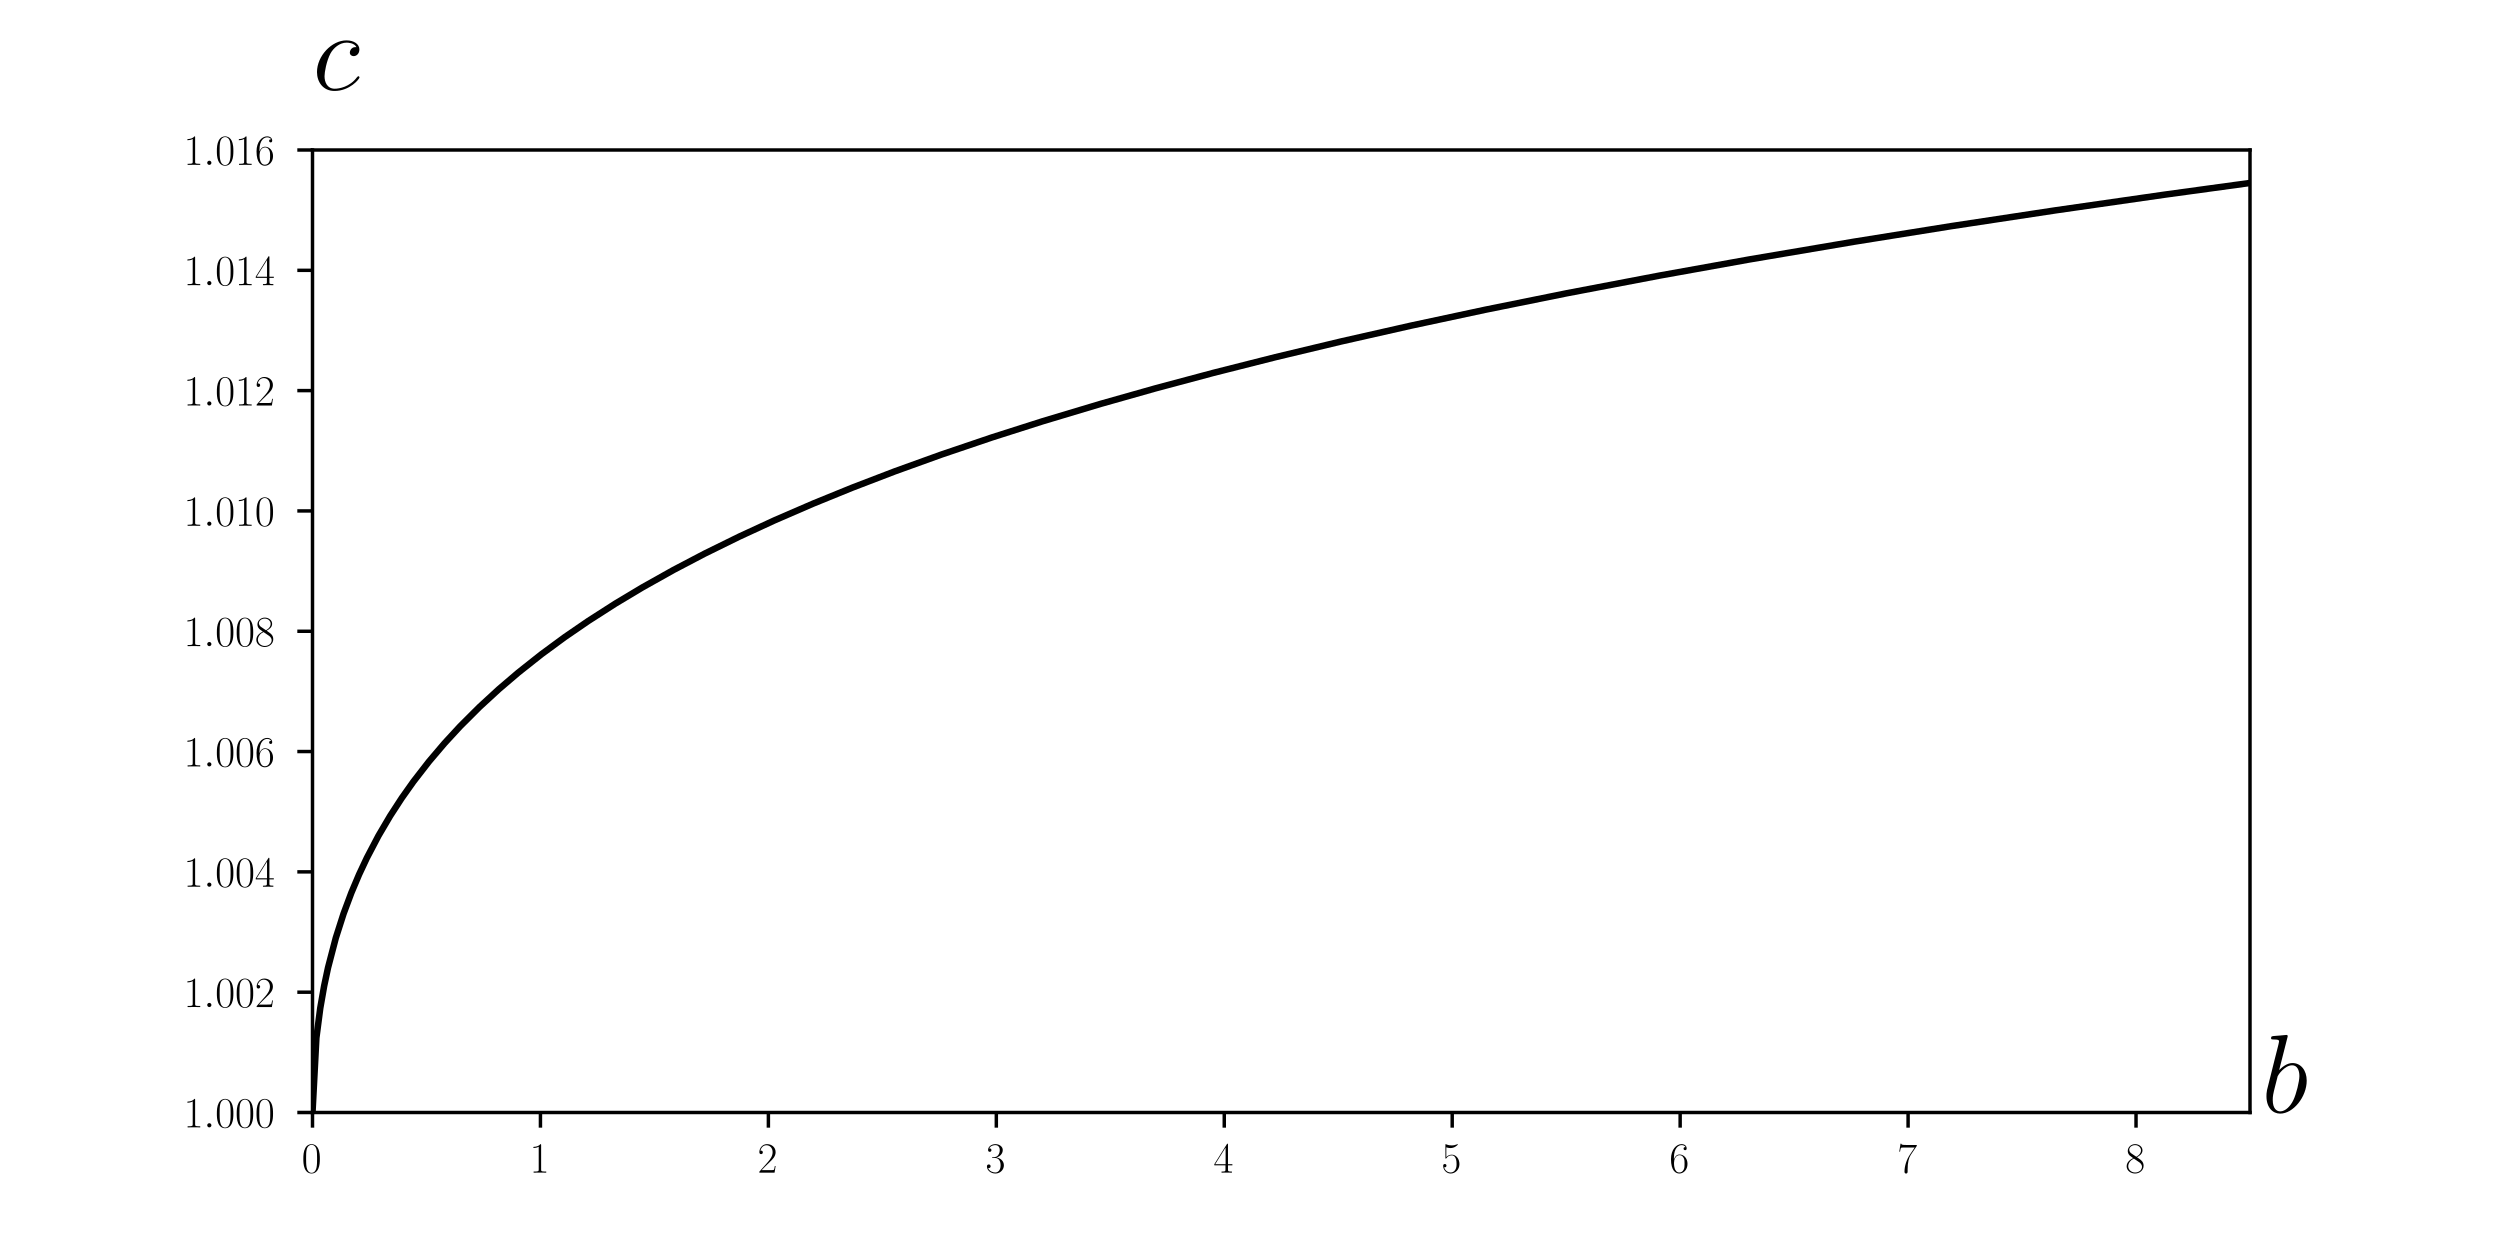
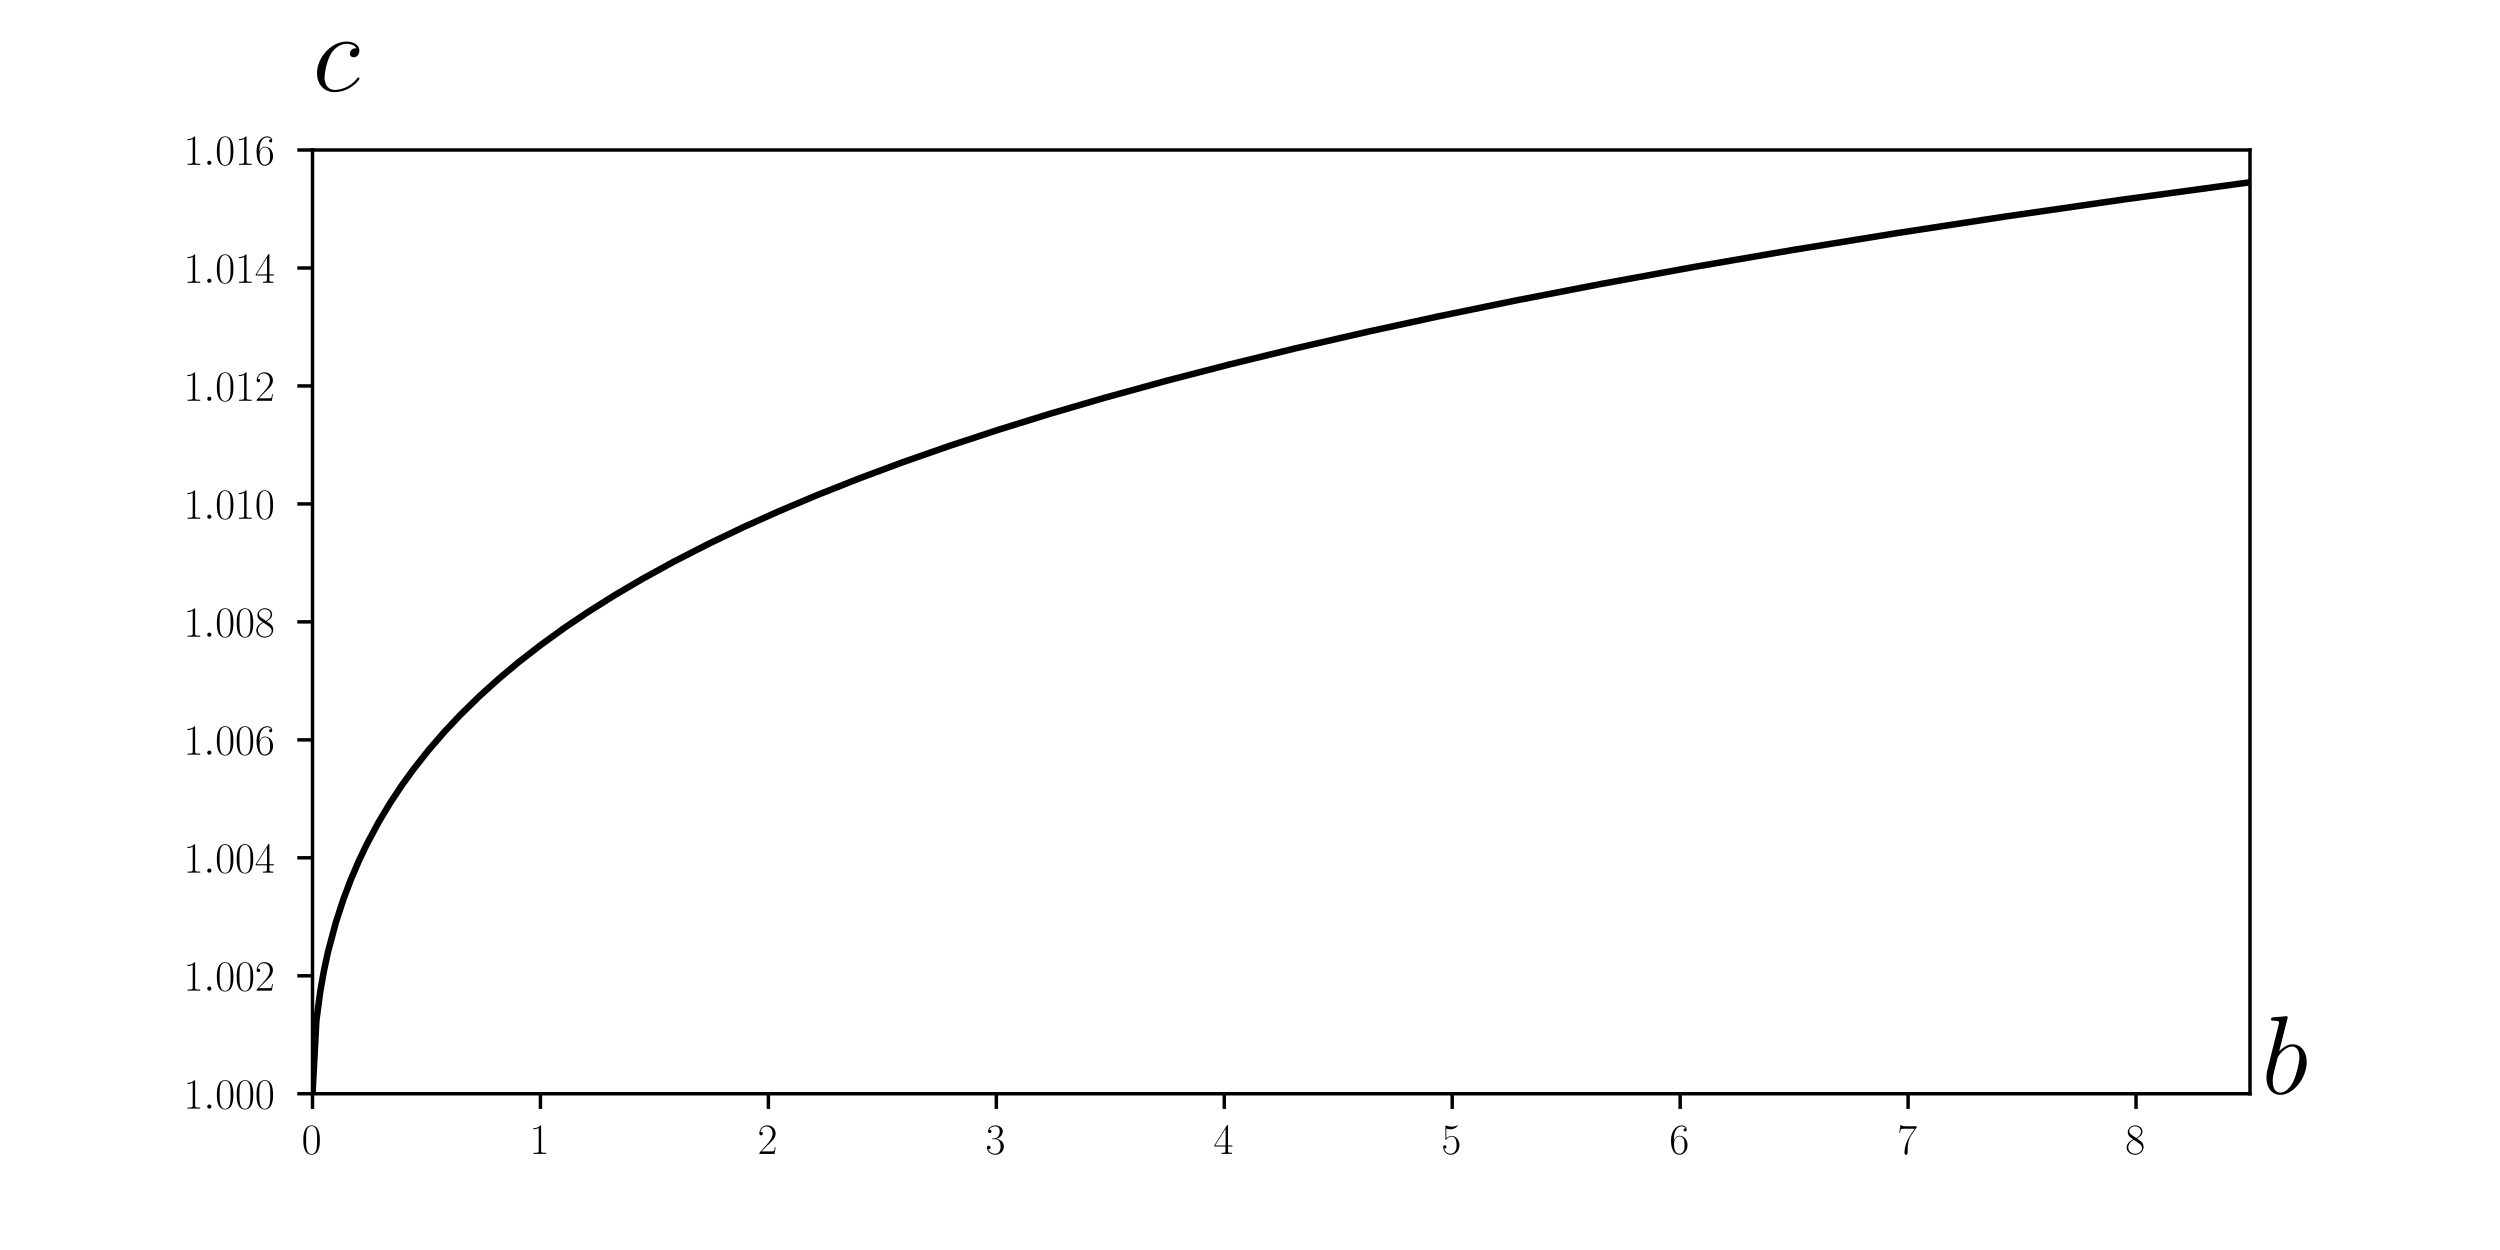
<svg xmlns="http://www.w3.org/2000/svg" xmlns:xlink="http://www.w3.org/1999/xlink" height="288pt" version="1.1" viewBox="0 0 576 288" width="576pt">
  <defs>
    <style type="text/css">
*{stroke-linecap:butt;stroke-linejoin:round;white-space:pre;}
  </style>
  </defs>
  <g id="figure_1">
    <g id="patch_1">
      <path d="M 0 288  L 576 288  L 576 0  L 0 0  z " style="fill:#ffffff;" />
    </g>
    <g id="axes_1">
      <g id="patch_2">
-         <path d="M 72 256.32  L 518.4 256.32  L 518.4 34.56  L 72 34.56  z " style="fill:#ffffff;" />
+         <path d="M 72 252  L 518.4 252  L 518.4 34.56  L 72 34.56  z " style="fill:#ffffff;" />
      </g>
      <g id="matplotlib.axis_1">
        <g id="xtick_1">
          <g id="line2d_1">
            <defs>
-               <path d="M 0 0  L 0 3.5  " id="m6099f400c9" style="stroke:#000000;stroke-width:0.8;" />
-             </defs>
-             <g>
-               <use style="stroke:#000000;stroke-width:0.8;" x="72" xlink:href="#m6099f400c9" y="256.32" />
+               <path d="M 0 0  L 0 3.5  " id="m83d3c6c415" style="stroke:#000000;stroke-width:0.8;" />
+             </defs>
+             <g>
+               <use style="stroke:#000000;stroke-width:0.8;" x="72" xlink:href="#m83d3c6c415" y="252" />
            </g>
          </g>
          <g id="text_1">
            <defs>
              <path d="M 42 31.844  C 42 37.969 41.906 48.422 37.703 56.453  C 34 63.484 28.094 66 22.906 66  C 18.094 66 12 63.781 8.203 56.562  C 4.203 49.016 3.797 39.672 3.797 31.844  C 3.797 26.109 3.906 17.375 7 9.734  C 11.297 -0.609 19 -2 22.906 -2  C 27.5 -2 34.5 -0.109 38.594 9.438  C 41.594 16.375 42 24.5 42 31.844  z M 22.906 -0.406  C 16.5 -0.406 12.703 5.125 11.297 12.75  C 10.203 18.688 10.203 27.328 10.203 32.953  C 10.203 40.688 10.203 47.109 11.5 53.234  C 13.406 61.781 19 64.391 22.906 64.391  C 27 64.391 32.297 61.672 34.203 53.438  C 35.5 47.719 35.594 40.984 35.594 32.953  C 35.594 26.422 35.594 18.375 34.406 12.453  C 32.297 1.5 26.406 -0.406 22.906 -0.406  z " id="CMR17-48" />
            </defs>
-             <g transform="translate(69.50933 270.1815)scale(0.1 -0.1)">
+             <g transform="translate(69.50933 265.8615)scale(0.1 -0.1)">
              <use transform="scale(0.996264)" xlink:href="#CMR17-48" />
            </g>
          </g>
        </g>
        <g id="xtick_2">
          <g id="line2d_2">
            <g>
-               <use style="stroke:#000000;stroke-width:0.8;" x="124.518" xlink:href="#m6099f400c9" y="256.32" />
+               <use style="stroke:#000000;stroke-width:0.8;" x="124.518" xlink:href="#m83d3c6c415" y="252" />
            </g>
          </g>
          <g id="text_2">
            <defs>
              <path d="M 26.594 63.797  C 26.594 65.891 26.5 66 25.094 66  C 21.203 61.359 15.297 59.891 9.703 59.688  C 9.406 59.688 8.906 59.688 8.797 59.5  C 8.703 59.297 8.703 59.094 8.703 57  C 11.797 57 17 57.594 21 59.984  L 21 7.297  C 21 3.797 20.797 2.594 12.203 2.594  L 9.203 2.594  L 9.203 0  C 14 0.094 19 0.188 23.797 0.188  C 28.594 0.188 33.594 0.094 38.406 0  L 38.406 2.594  L 35.406 2.594  C 26.797 2.594 26.594 3.688 26.594 7.297  z " id="CMR17-49" />
            </defs>
-             <g transform="translate(122.027 270.1815)scale(0.1 -0.1)">
+             <g transform="translate(122.027 265.8615)scale(0.1 -0.1)">
              <use transform="scale(0.996264)" xlink:href="#CMR17-49" />
            </g>
          </g>
        </g>
        <g id="xtick_3">
          <g id="line2d_3">
            <g>
-               <use style="stroke:#000000;stroke-width:0.8;" x="177.035" xlink:href="#m6099f400c9" y="256.32" />
+               <use style="stroke:#000000;stroke-width:0.8;" x="177.035" xlink:href="#m83d3c6c415" y="252" />
            </g>
          </g>
          <g id="text_3">
            <defs>
              <path d="M 41.703 15.469  L 39.906 15.469  C 38.906 8.391 38.094 7.188 37.703 6.594  C 37.203 5.797 30 5.797 28.594 5.797  L 9.406 5.797  C 13 9.688 20 16.766 28.5 24.938  C 34.594 30.719 41.703 37.5 41.703 47.391  C 41.703 59.188 32.297 66 21.797 66  C 10.797 66 4.094 56.297 4.094 47.297  C 4.094 43.391 7 42.891 8.203 42.891  C 9.203 42.891 12.203 43.484 12.203 46.984  C 12.203 50.094 9.594 51 8.203 51  C 7.594 51 7 50.891 6.594 50.688  C 8.5 59.188 14.297 63.391 20.406 63.391  C 29.094 63.391 34.797 56.5 34.797 47.391  C 34.797 38.703 29.703 31.219 24 24.734  L 4.094 2.297  L 4.094 0  L 39.297 0  z " id="CMR17-50" />
            </defs>
-             <g transform="translate(174.5446 270.1815)scale(0.1 -0.1)">
+             <g transform="translate(174.5446 265.8615)scale(0.1 -0.1)">
              <use transform="scale(0.996264)" xlink:href="#CMR17-50" />
            </g>
          </g>
        </g>
        <g id="xtick_4">
          <g id="line2d_4">
            <g>
-               <use style="stroke:#000000;stroke-width:0.8;" x="229.553" xlink:href="#m6099f400c9" y="256.32" />
+               <use style="stroke:#000000;stroke-width:0.8;" x="229.553" xlink:href="#m83d3c6c415" y="252" />
            </g>
          </g>
          <g id="text_4">
            <defs>
              <path d="M 22.094 34  C 31 34 34.906 26.141 34.906 17.094  C 34.906 5.031 28.5 0.391 22.703 0.391  C 17.406 0.391 8.797 3.016 6.094 10.797  C 6.594 10.594 7.094 10.594 7.594 10.594  C 10 10.594 11.797 12.188 11.797 14.797  C 11.797 17.688 9.594 19 7.594 19  C 5.906 19 3.297 18.188 3.297 14.484  C 3.297 5.234 12.297 -2 22.906 -2  C 34 -2 42.5 6.75 42.5 16.984  C 42.5 26.844 34.5 34 25 35.094  C 32.594 36.672 39.906 43.375 39.906 52.391  C 39.906 60.25 32 66 23 66  C 13.906 66 5.906 60.344 5.906 52.297  C 5.906 48.797 8.5 48.188 9.797 48.188  C 11.906 48.188 13.703 49.484 13.703 52.094  C 13.703 54.688 11.906 56 9.797 56  C 9.406 56 8.906 56 8.5 55.797  C 11.406 62.484 19.297 63.688 22.797 63.688  C 26.297 63.688 32.906 61.969 32.906 52.297  C 32.906 49.484 32.5 44.547 29.094 40.219  C 26.094 36.391 22.703 36.188 19.406 35.891  C 18.906 35.891 16.594 35.688 16.203 35.688  C 15.5 35.594 15.094 35.5 15.094 34.797  C 15.094 34.094 15.203 34 17.203 34  z " id="CMR17-51" />
            </defs>
-             <g transform="translate(227.0623 270.1815)scale(0.1 -0.1)">
+             <g transform="translate(227.0623 265.8615)scale(0.1 -0.1)">
              <use transform="scale(0.996264)" xlink:href="#CMR17-51" />
            </g>
          </g>
        </g>
        <g id="xtick_5">
          <g id="line2d_5">
            <g>
-               <use style="stroke:#000000;stroke-width:0.8;" x="282.071" xlink:href="#m6099f400c9" y="256.32" />
+               <use style="stroke:#000000;stroke-width:0.8;" x="282.071" xlink:href="#m83d3c6c415" y="252" />
            </g>
          </g>
          <g id="text_5">
            <defs>
              <path d="M 33.594 64.797  C 33.594 66.891 33.5 67 31.703 67  L 2 19.594  L 2 17  L 27.797 17  L 27.797 7.188  C 27.797 3.594 27.594 2.594 20.594 2.594  L 18.703 2.594  L 18.703 0  C 21.906 0.188 27.297 0.188 30.703 0.188  C 34.094 0.188 39.5 0.188 42.703 0  L 42.703 2.594  L 40.797 2.594  C 33.797 2.594 33.594 3.594 33.594 7.188  L 33.594 17  L 43.797 17  L 43.797 19.594  L 33.594 19.594  z M 28.094 58.172  L 28.094 19.594  L 4 19.594  z " id="CMR17-52" />
            </defs>
-             <g transform="translate(279.5799 270.1815)scale(0.1 -0.1)">
+             <g transform="translate(279.5799 265.8615)scale(0.1 -0.1)">
              <use transform="scale(0.996264)" xlink:href="#CMR17-52" />
            </g>
          </g>
        </g>
        <g id="xtick_6">
          <g id="line2d_6">
            <g>
-               <use style="stroke:#000000;stroke-width:0.8;" x="334.588" xlink:href="#m6099f400c9" y="256.32" />
+               <use style="stroke:#000000;stroke-width:0.8;" x="334.588" xlink:href="#m83d3c6c415" y="252" />
            </g>
          </g>
          <g id="text_6">
            <defs>
              <path d="M 11.406 58.594  C 12.406 58.188 16.5 56.891 20.703 56.891  C 30 56.891 35.094 61.891 38 64.688  C 38 65.484 38 66 37.406 66  C 37.297 66 37.094 66 36.297 65.594  C 32.797 64.094 28.703 63 23.703 63  C 20.703 63 16.203 63.359 11.297 65.484  C 10.203 66 10 66 9.906 66  C 9.406 66 9.297 65.891 9.297 63.906  L 9.297 34.859  C 9.297 33.016 9.297 32.5 10.297 32.5  C 10.797 32.5 11 32.703 11.5 33.422  C 14.703 38.047 19.094 40 24.094 40  C 27.594 40 35.094 37.734 35.094 20.203  C 35.094 16.984 35.094 11.188 32.094 6.594  C 29.594 2.484 25.703 0.391 21.406 0.391  C 14.797 0.391 8.094 4.984 6.297 12.688  C 6.703 12.594 7.5 12.391 7.906 12.391  C 9.203 12.391 11.703 13.094 11.703 16.188  C 11.703 18.891 9.797 20 7.906 20  C 5.594 20 4.094 18.594 4.094 15.797  C 4.094 7.094 11 -2 21.594 -2  C 31.906 -2 41.703 6.891 41.703 19.797  C 41.703 32.094 33.906 41.594 24.203 41.594  C 19.094 41.594 14.797 39.688 11.406 36  z " id="CMR17-53" />
            </defs>
-             <g transform="translate(332.0976 270.1815)scale(0.1 -0.1)">
+             <g transform="translate(332.0976 265.8615)scale(0.1 -0.1)">
              <use transform="scale(0.996264)" xlink:href="#CMR17-53" />
            </g>
          </g>
        </g>
        <g id="xtick_7">
          <g id="line2d_7">
            <g>
-               <use style="stroke:#000000;stroke-width:0.8;" x="387.106" xlink:href="#m6099f400c9" y="256.32" />
+               <use style="stroke:#000000;stroke-width:0.8;" x="387.106" xlink:href="#m83d3c6c415" y="252" />
            </g>
          </g>
          <g id="text_7">
            <defs>
              <path d="M 10.594 34.344  C 10.594 58 21.797 63.688 28.297 63.688  C 30.406 63.688 35.5 63.266 37.5 59.094  C 35.906 59.094 32.906 59.094 32.906 55.594  C 32.906 52.891 35.094 52 36.5 52  C 37.406 52 40.094 52.391 40.094 55.797  C 40.094 62.297 35.094 66 28.203 66  C 16.297 66 3.797 53.297 3.797 31.422  C 3.797 4.016 15.094 -2 23.094 -2  C 32.797 -2 42 6.734 42 20.234  C 42 32.828 33.906 42 23.703 42  C 17.594 42 13.094 37.969 10.594 30.922  z M 23.094 0.391  C 10.797 0.391 10.797 18.938 10.797 22.656  C 10.797 29.906 14.203 40.391 23.5 40.391  C 25.203 40.391 30.094 40.391 33.406 33.438  C 35.203 29.516 35.203 25.375 35.203 20.344  C 35.203 14.906 35.203 10.875 33.094 6.844  C 30.906 2.703 27.703 0.391 23.094 0.391  z " id="CMR17-54" />
            </defs>
-             <g transform="translate(384.6152 270.1815)scale(0.1 -0.1)">
+             <g transform="translate(384.6152 265.8615)scale(0.1 -0.1)">
              <use transform="scale(0.996264)" xlink:href="#CMR17-54" />
            </g>
          </g>
        </g>
        <g id="xtick_8">
          <g id="line2d_8">
            <g>
-               <use style="stroke:#000000;stroke-width:0.8;" x="439.624" xlink:href="#m6099f400c9" y="256.32" />
+               <use style="stroke:#000000;stroke-width:0.8;" x="439.624" xlink:href="#m83d3c6c415" y="252" />
            </g>
          </g>
          <g id="text_8">
            <defs>
              <path d="M 45.094 61.797  L 45.094 64  L 21.594 64  C 9.906 64 9.703 65.094 9.297 67  L 7.5 67  L 4.594 48.5  L 6.406 48.5  C 6.703 50.406 7.406 55.5 8.594 57.391  C 9.203 58.188 16.594 58.188 18.297 58.188  L 40.297 58.188  L 29.203 41.719  C 21.797 30.641 16.703 15.672 16.703 2.594  C 16.703 1.391 16.703 -2 20.297 -2  C 23.906 -2 23.906 1.391 23.906 2.688  L 23.906 7.281  C 23.906 23.656 26.703 34.438 31.297 41.312  z " id="CMR17-55" />
            </defs>
-             <g transform="translate(437.1329 270.1815)scale(0.1 -0.1)">
+             <g transform="translate(437.1329 265.8615)scale(0.1 -0.1)">
              <use transform="scale(0.996264)" xlink:href="#CMR17-55" />
            </g>
          </g>
        </g>
        <g id="xtick_9">
          <g id="line2d_9">
            <g>
-               <use style="stroke:#000000;stroke-width:0.8;" x="492.141" xlink:href="#m6099f400c9" y="256.32" />
+               <use style="stroke:#000000;stroke-width:0.8;" x="492.141" xlink:href="#m83d3c6c415" y="252" />
            </g>
          </g>
          <g id="text_9">
            <defs>
              <path d="M 27.203 35.766  C 33.5 38.969 39.906 43.797 39.906 51.531  C 39.906 60.688 31.094 66 23 66  C 13.906 66 5.906 59.375 5.906 50.234  C 5.906 47.719 6.5 43.391 10.406 39.578  C 11.406 38.578 15.594 35.562 18.297 33.656  C 13.797 31.344 3.297 25.812 3.297 14.766  C 3.297 4.406 13.094 -2 22.797 -2  C 33.5 -2 42.5 5.719 42.5 15.969  C 42.5 25.109 36.406 29.328 32.406 32.047  z M 14.094 44.609  C 13.297 45.109 9.297 48.219 9.297 52.938  C 9.297 59.078 15.594 63.688 22.797 63.688  C 30.703 63.688 36.5 58.062 36.5 51.531  C 36.5 42.188 26.094 36.859 25.594 36.859  C 25.5 36.859 25.406 36.859 24.594 37.469  z M 32.5 24  C 34 22.906 38.797 19.578 38.797 13.453  C 38.797 6.016 31.406 0.391 23 0.391  C 13.906 0.391 7 6.922 7 14.859  C 7 22.797 13.094 29.438 20 32.547  z " id="CMR17-56" />
            </defs>
-             <g transform="translate(489.6505 270.1815)scale(0.1 -0.1)">
+             <g transform="translate(489.6505 265.8615)scale(0.1 -0.1)">
              <use transform="scale(0.996264)" xlink:href="#CMR17-56" />
            </g>
          </g>
        </g>
      </g>
      <g id="matplotlib.axis_2">
        <g id="ytick_1">
          <g id="line2d_10">
            <defs>
-               <path d="M 0 0  L -3.5 0  " id="m2ce62f4930" style="stroke:#000000;stroke-width:0.8;" />
-             </defs>
-             <g>
-               <use style="stroke:#000000;stroke-width:0.8;" x="72" xlink:href="#m2ce62f4930" y="256.32" />
+               <path d="M 0 0  L -3.5 0  " id="m3141c8c336" style="stroke:#000000;stroke-width:0.8;" />
+             </defs>
+             <g>
+               <use style="stroke:#000000;stroke-width:0.8;" x="72" xlink:href="#m3141c8c336" y="252" />
            </g>
          </g>
          <g id="text_10">
            <defs>
              <path d="M 18.406 4.797  C 18.406 7.688 16 9.688 13.594 9.688  C 10.703 9.688 8.703 7.297 8.703 4.891  C 8.703 2 11.094 0 13.5 0  C 16.406 0 18.406 2.391 18.406 4.797  z " id="CMMI12-58" />
            </defs>
-             <g transform="translate(42.30725 259.7507)scale(0.1 -0.1)">
+             <g transform="translate(42.30725 255.4307)scale(0.1 -0.1)">
              <use transform="scale(0.996264)" xlink:href="#CMR17-49" />
              <use transform="translate(45.69048 0)scale(0.996264)" xlink:href="#CMMI12-58" />
              <use transform="translate(72.78765 0)scale(0.996264)" xlink:href="#CMR17-48" />
              <use transform="translate(118.4781 0)scale(0.996264)" xlink:href="#CMR17-48" />
              <use transform="translate(164.1686 0)scale(0.996264)" xlink:href="#CMR17-48" />
            </g>
          </g>
        </g>
        <g id="ytick_2">
          <g id="line2d_11">
            <g>
-               <use style="stroke:#000000;stroke-width:0.8;" x="72" xlink:href="#m2ce62f4930" y="228.6" />
+               <use style="stroke:#000000;stroke-width:0.8;" x="72" xlink:href="#m3141c8c336" y="224.82" />
            </g>
          </g>
          <g id="text_11">
-             <g transform="translate(42.30725 232.0307)scale(0.1 -0.1)">
+             <g transform="translate(42.30725 228.2507)scale(0.1 -0.1)">
              <use transform="scale(0.996264)" xlink:href="#CMR17-49" />
              <use transform="translate(45.69048 0)scale(0.996264)" xlink:href="#CMMI12-58" />
              <use transform="translate(72.78765 0)scale(0.996264)" xlink:href="#CMR17-48" />
              <use transform="translate(118.4781 0)scale(0.996264)" xlink:href="#CMR17-48" />
              <use transform="translate(164.1686 0)scale(0.996264)" xlink:href="#CMR17-50" />
            </g>
          </g>
        </g>
        <g id="ytick_3">
          <g id="line2d_12">
            <g>
-               <use style="stroke:#000000;stroke-width:0.8;" x="72" xlink:href="#m2ce62f4930" y="200.88" />
+               <use style="stroke:#000000;stroke-width:0.8;" x="72" xlink:href="#m3141c8c336" y="197.64" />
            </g>
          </g>
          <g id="text_12">
-             <g transform="translate(42.30725 204.3107)scale(0.1 -0.1)">
+             <g transform="translate(42.30725 201.0707)scale(0.1 -0.1)">
              <use transform="scale(0.996264)" xlink:href="#CMR17-49" />
              <use transform="translate(45.69048 0)scale(0.996264)" xlink:href="#CMMI12-58" />
              <use transform="translate(72.78765 0)scale(0.996264)" xlink:href="#CMR17-48" />
              <use transform="translate(118.4781 0)scale(0.996264)" xlink:href="#CMR17-48" />
              <use transform="translate(164.1686 0)scale(0.996264)" xlink:href="#CMR17-52" />
            </g>
          </g>
        </g>
        <g id="ytick_4">
          <g id="line2d_13">
            <g>
-               <use style="stroke:#000000;stroke-width:0.8;" x="72" xlink:href="#m2ce62f4930" y="173.16" />
+               <use style="stroke:#000000;stroke-width:0.8;" x="72" xlink:href="#m3141c8c336" y="170.46" />
            </g>
          </g>
          <g id="text_13">
-             <g transform="translate(42.30725 176.5907)scale(0.1 -0.1)">
+             <g transform="translate(42.30725 173.8907)scale(0.1 -0.1)">
              <use transform="scale(0.996264)" xlink:href="#CMR17-49" />
              <use transform="translate(45.69048 0)scale(0.996264)" xlink:href="#CMMI12-58" />
              <use transform="translate(72.78765 0)scale(0.996264)" xlink:href="#CMR17-48" />
              <use transform="translate(118.4781 0)scale(0.996264)" xlink:href="#CMR17-48" />
              <use transform="translate(164.1686 0)scale(0.996264)" xlink:href="#CMR17-54" />
            </g>
          </g>
        </g>
        <g id="ytick_5">
          <g id="line2d_14">
            <g>
-               <use style="stroke:#000000;stroke-width:0.8;" x="72" xlink:href="#m2ce62f4930" y="145.44" />
+               <use style="stroke:#000000;stroke-width:0.8;" x="72" xlink:href="#m3141c8c336" y="143.28" />
            </g>
          </g>
          <g id="text_14">
-             <g transform="translate(42.30725 148.8707)scale(0.1 -0.1)">
+             <g transform="translate(42.30725 146.7107)scale(0.1 -0.1)">
              <use transform="scale(0.996264)" xlink:href="#CMR17-49" />
              <use transform="translate(45.69048 0)scale(0.996264)" xlink:href="#CMMI12-58" />
              <use transform="translate(72.78765 0)scale(0.996264)" xlink:href="#CMR17-48" />
              <use transform="translate(118.4781 0)scale(0.996264)" xlink:href="#CMR17-48" />
              <use transform="translate(164.1686 0)scale(0.996264)" xlink:href="#CMR17-56" />
            </g>
          </g>
        </g>
        <g id="ytick_6">
          <g id="line2d_15">
            <g>
-               <use style="stroke:#000000;stroke-width:0.8;" x="72" xlink:href="#m2ce62f4930" y="117.72" />
+               <use style="stroke:#000000;stroke-width:0.8;" x="72" xlink:href="#m3141c8c336" y="116.1" />
            </g>
          </g>
          <g id="text_15">
-             <g transform="translate(42.30725 121.1507)scale(0.1 -0.1)">
+             <g transform="translate(42.30725 119.5307)scale(0.1 -0.1)">
              <use transform="scale(0.996264)" xlink:href="#CMR17-49" />
              <use transform="translate(45.69048 0)scale(0.996264)" xlink:href="#CMMI12-58" />
              <use transform="translate(72.78765 0)scale(0.996264)" xlink:href="#CMR17-48" />
              <use transform="translate(118.4781 0)scale(0.996264)" xlink:href="#CMR17-49" />
              <use transform="translate(164.1686 0)scale(0.996264)" xlink:href="#CMR17-48" />
            </g>
          </g>
        </g>
        <g id="ytick_7">
          <g id="line2d_16">
            <g>
-               <use style="stroke:#000000;stroke-width:0.8;" x="72" xlink:href="#m2ce62f4930" y="90" />
+               <use style="stroke:#000000;stroke-width:0.8;" x="72" xlink:href="#m3141c8c336" y="88.92" />
            </g>
          </g>
          <g id="text_16">
-             <g transform="translate(42.30725 93.43074)scale(0.1 -0.1)">
+             <g transform="translate(42.30725 92.35074)scale(0.1 -0.1)">
              <use transform="scale(0.996264)" xlink:href="#CMR17-49" />
              <use transform="translate(45.69048 0)scale(0.996264)" xlink:href="#CMMI12-58" />
              <use transform="translate(72.78765 0)scale(0.996264)" xlink:href="#CMR17-48" />
              <use transform="translate(118.4781 0)scale(0.996264)" xlink:href="#CMR17-49" />
              <use transform="translate(164.1686 0)scale(0.996264)" xlink:href="#CMR17-50" />
            </g>
          </g>
        </g>
        <g id="ytick_8">
          <g id="line2d_17">
            <g>
-               <use style="stroke:#000000;stroke-width:0.8;" x="72" xlink:href="#m2ce62f4930" y="62.28" />
+               <use style="stroke:#000000;stroke-width:0.8;" x="72" xlink:href="#m3141c8c336" y="61.74" />
            </g>
          </g>
          <g id="text_17">
-             <g transform="translate(42.30725 65.71074)scale(0.1 -0.1)">
+             <g transform="translate(42.30725 65.17074)scale(0.1 -0.1)">
              <use transform="scale(0.996264)" xlink:href="#CMR17-49" />
              <use transform="translate(45.69048 0)scale(0.996264)" xlink:href="#CMMI12-58" />
              <use transform="translate(72.78765 0)scale(0.996264)" xlink:href="#CMR17-48" />
              <use transform="translate(118.4781 0)scale(0.996264)" xlink:href="#CMR17-49" />
              <use transform="translate(164.1686 0)scale(0.996264)" xlink:href="#CMR17-52" />
            </g>
          </g>
        </g>
        <g id="ytick_9">
          <g id="line2d_18">
            <g>
-               <use style="stroke:#000000;stroke-width:0.8;" x="72" xlink:href="#m2ce62f4930" y="34.56" />
+               <use style="stroke:#000000;stroke-width:0.8;" x="72" xlink:href="#m3141c8c336" y="34.56" />
            </g>
          </g>
          <g id="text_18">
            <g transform="translate(42.30725 37.99074)scale(0.1 -0.1)">
              <use transform="scale(0.996264)" xlink:href="#CMR17-49" />
              <use transform="translate(45.69048 0)scale(0.996264)" xlink:href="#CMMI12-58" />
              <use transform="translate(72.78765 0)scale(0.996264)" xlink:href="#CMR17-48" />
              <use transform="translate(118.4781 0)scale(0.996264)" xlink:href="#CMR17-49" />
              <use transform="translate(164.1686 0)scale(0.996264)" xlink:href="#CMR17-54" />
            </g>
          </g>
        </g>
      </g>
      <g id="line2d_19">
-         <path clip-path="url(#p5c711047f2)" d="M 72 256.32  L 72.895 239.116  L 73.789 232.261  L 74.684 227.159  L 75.578 222.956  L 77.368 216.103  L 79.157 210.508  L 80.946 205.711  L 82.735 201.476  L 84.524 197.663  L 87.208 192.546  L 89.892 187.988  L 92.576 183.857  L 95.259 180.072  L 98.838 175.457  L 102.416 171.246  L 105.994 167.366  L 110.467 162.898  L 114.94 158.785  L 119.413 154.968  L 124.781 150.718  L 130.148 146.774  L 135.516 143.09  L 141.778 139.074  L 148.04 135.323  L 155.197 131.311  L 162.354 127.558  L 170.405 123.6  L 178.456 119.886  L 187.402 116.012  L 196.348 112.368  L 206.188 108.593  L 216.923 104.722  L 228.553 100.781  L 240.183 97.072  L 253.602 93.047  L 266.126 89.505  L 279.545 85.915  L 293.858 82.294  L 309.066 78.656  L 325.169 75.012  L 342.166 71.374  L 360.952 67.574  L 382.422 63.483  L 402.998 59.785  L 427.152 55.692  L 449.517 52.113  L 473.671 48.45  L 498.719 44.851  L 518.4 42.152  L 518.4 42.152  " style="fill:none;stroke:#000000;stroke-linecap:square;stroke-width:1.5;" />
+         <path clip-path="url(#paf3bec229b)" d="M 72 252  L 72.895 235.132  L 73.789 228.41  L 74.684 223.408  L 75.578 219.286  L 77.368 212.567  L 79.157 207.081  L 80.946 202.377  L 82.735 198.224  L 84.524 194.486  L 87.208 189.469  L 89.892 184.999  L 92.576 180.949  L 95.259 177.237  L 98.838 172.712  L 102.416 168.583  L 105.994 164.779  L 110.467 160.398  L 114.94 156.365  L 119.413 152.623  L 124.781 148.455  L 130.148 144.588  L 135.516 140.976  L 141.778 137.038  L 148.04 133.36  L 155.197 129.426  L 163.248 125.302  L 171.299 121.45  L 179.351 117.834  L 188.297 114.057  L 198.137 110.162  L 207.978 106.502  L 218.713 102.744  L 230.342 98.918  L 241.972 95.314  L 254.496 91.652  L 268.81 87.715  L 283.123 84.008  L 298.331 80.293  L 315.328 76.384  L 331.431 72.887  L 349.323 69.212  L 369.004 65.398  L 390.474 61.477  L 412.838 57.63  L 436.992 53.713  L 462.041 49.884  L 488.879 46.014  L 515.716 42.358  L 518.4 42.004  L 518.4 42.004  " style="fill:none;stroke:#000000;stroke-linecap:square;stroke-width:1.5;" />
      </g>
      <g id="patch_3">
-         <path d="M 72 256.32  L 72 34.56  " style="fill:none;stroke:#000000;stroke-linecap:square;stroke-linejoin:miter;stroke-width:0.8;" />
+         <path d="M 72 252  L 72 34.56  " style="fill:none;stroke:#000000;stroke-linecap:square;stroke-linejoin:miter;stroke-width:0.8;" />
      </g>
      <g id="patch_4">
-         <path d="M 518.4 256.32  L 518.4 34.56  " style="fill:none;stroke:#000000;stroke-linecap:square;stroke-linejoin:miter;stroke-width:0.8;" />
+         <path d="M 518.4 252  L 518.4 34.56  " style="fill:none;stroke:#000000;stroke-linecap:square;stroke-linejoin:miter;stroke-width:0.8;" />
      </g>
      <g id="patch_5">
-         <path d="M 72 256.32  L 518.4 256.32  " style="fill:none;stroke:#000000;stroke-linecap:square;stroke-linejoin:miter;stroke-width:0.8;" />
+         <path d="M 72 252  L 518.4 252  " style="fill:none;stroke:#000000;stroke-linecap:square;stroke-linejoin:miter;stroke-width:0.8;" />
      </g>
      <g id="patch_6">
        <path d="M 72 34.56  L 518.4 34.56  " style="fill:none;stroke:#000000;stroke-linecap:square;stroke-linejoin:miter;stroke-width:0.8;" />
      </g>
      <g id="text_19">
        <defs>
          <path d="M 23.094 66.484  C 23.203 66.891 23.406 67.484 23.406 67.984  C 23.406 69 22.406 69 22.203 69  C 22.094 69 18.5 68.688 16.703 68.484  C 15 68.391 13.5 68.188 11.703 68.094  C 9.297 67.891 8.594 67.797 8.594 65.984  C 8.594 64.984 9.594 64.984 10.594 64.984  C 15.703 64.984 15.703 64.109 15.703 63.125  C 15.703 62.422 14.906 59.562 14.5 57.797  L 12.094 48.328  C 11.094 44.391 5.406 21.75 5 19.953  C 4.5 17.453 4.5 15.75 4.5 14.453  C 4.5 4.281 10.203 -1 16.703 -1  C 28.297 -1 40.297 13.859 40.297 28.328  C 40.297 37.5 35.094 44 27.594 44  C 22.406 44 17.703 39.703 15.797 37.703  z M 16.797 1  C 13.594 1 10.094 3.391 10.094 11.172  C 10.094 14.453 10.406 16.359 12.203 23.344  C 12.5 24.641 14.094 31.016 14.5 32.312  C 14.703 33.109 20.594 41.984 27.406 41.984  C 31.797 41.984 33.797 37.609 33.797 32.422  C 33.797 27.625 31 16.359 28.5 11.172  C 26 5.781 21.406 1 16.797 1  z " id="CMMI12-98" />
        </defs>
-         <g transform="translate(521.0259 256.32)scale(0.26 -0.26)">
+         <g transform="translate(521.0259 252)scale(0.26 -0.26)">
          <use transform="scale(0.996264)" xlink:href="#CMMI12-98" />
        </g>
      </g>
      <g id="text_20">
        <defs>
          <path d="M 39.094 38  C 37.203 38 36.297 38 34.906 36.797  C 34.297 36.297 33.203 34.797 33.203 33.188  C 33.203 31.188 34.703 29.984 36.594 29.984  C 39 29.984 41.703 31.984 41.703 35.984  C 41.703 40.484 37.094 44 30.203 44  C 17.094 44 4 30.188 4 15.797  C 4 6.969 9.406 -1 19.594 -1  C 33.203 -1 41.797 9.719 41.797 11.031  C 41.797 11.641 41.203 12.141 40.797 12.141  C 40.5 12.141 40.406 12.047 39.5 11.125  C 33.094 2.516 23.594 1 19.797 1  C 12.906 1 10.703 7.078 10.703 12.141  C 10.703 15.688 12.406 25.531 16 32.391  C 18.594 37.094 24 41.984 30.297 41.984  C 31.594 41.984 37.094 41.812 39.094 38  z " id="CMMI12-99" />
        </defs>
-         <g transform="translate(72 20.7)scale(0.26 -0.26)">
+         <g transform="translate(72 20.97)scale(0.26 -0.26)">
          <use transform="scale(0.996264)" xlink:href="#CMMI12-99" />
        </g>
      </g>
    </g>
  </g>
  <defs>
-     <clipPath id="p5c711047f2">
-       <rect height="221.76" width="446.4" x="72" y="34.56" />
+     <clipPath id="paf3bec229b">
+       <rect height="217.44" width="446.4" x="72" y="34.56" />
    </clipPath>
  </defs>
</svg>
